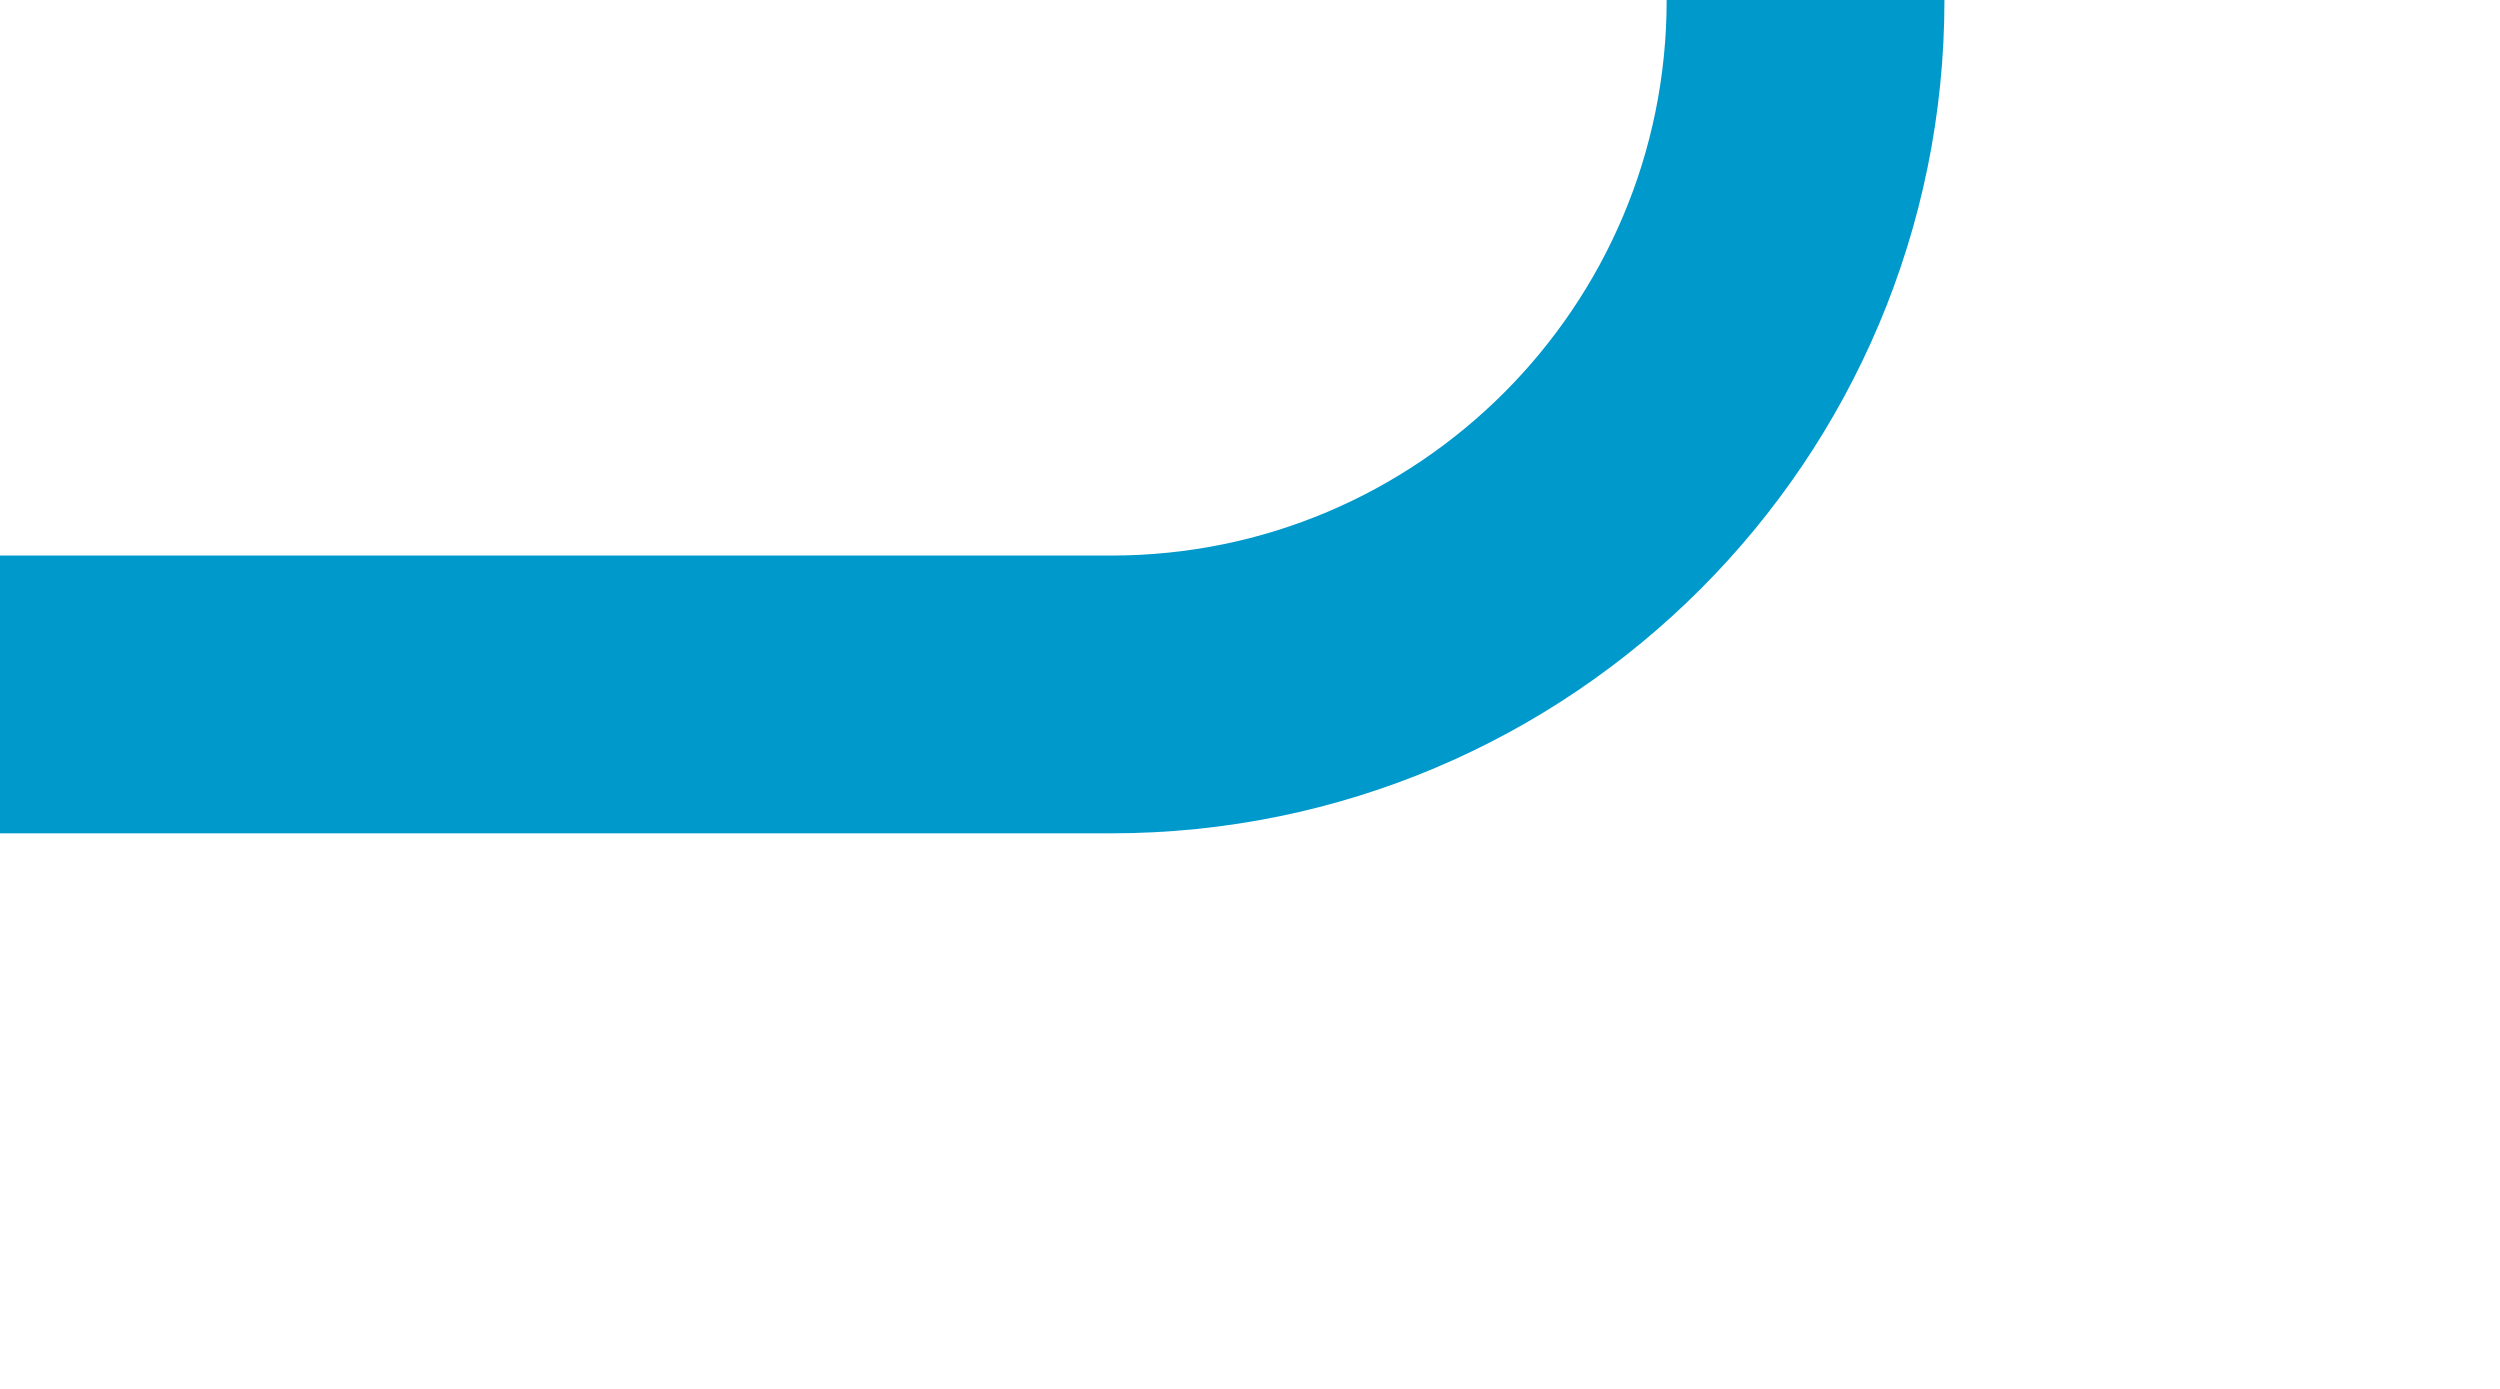
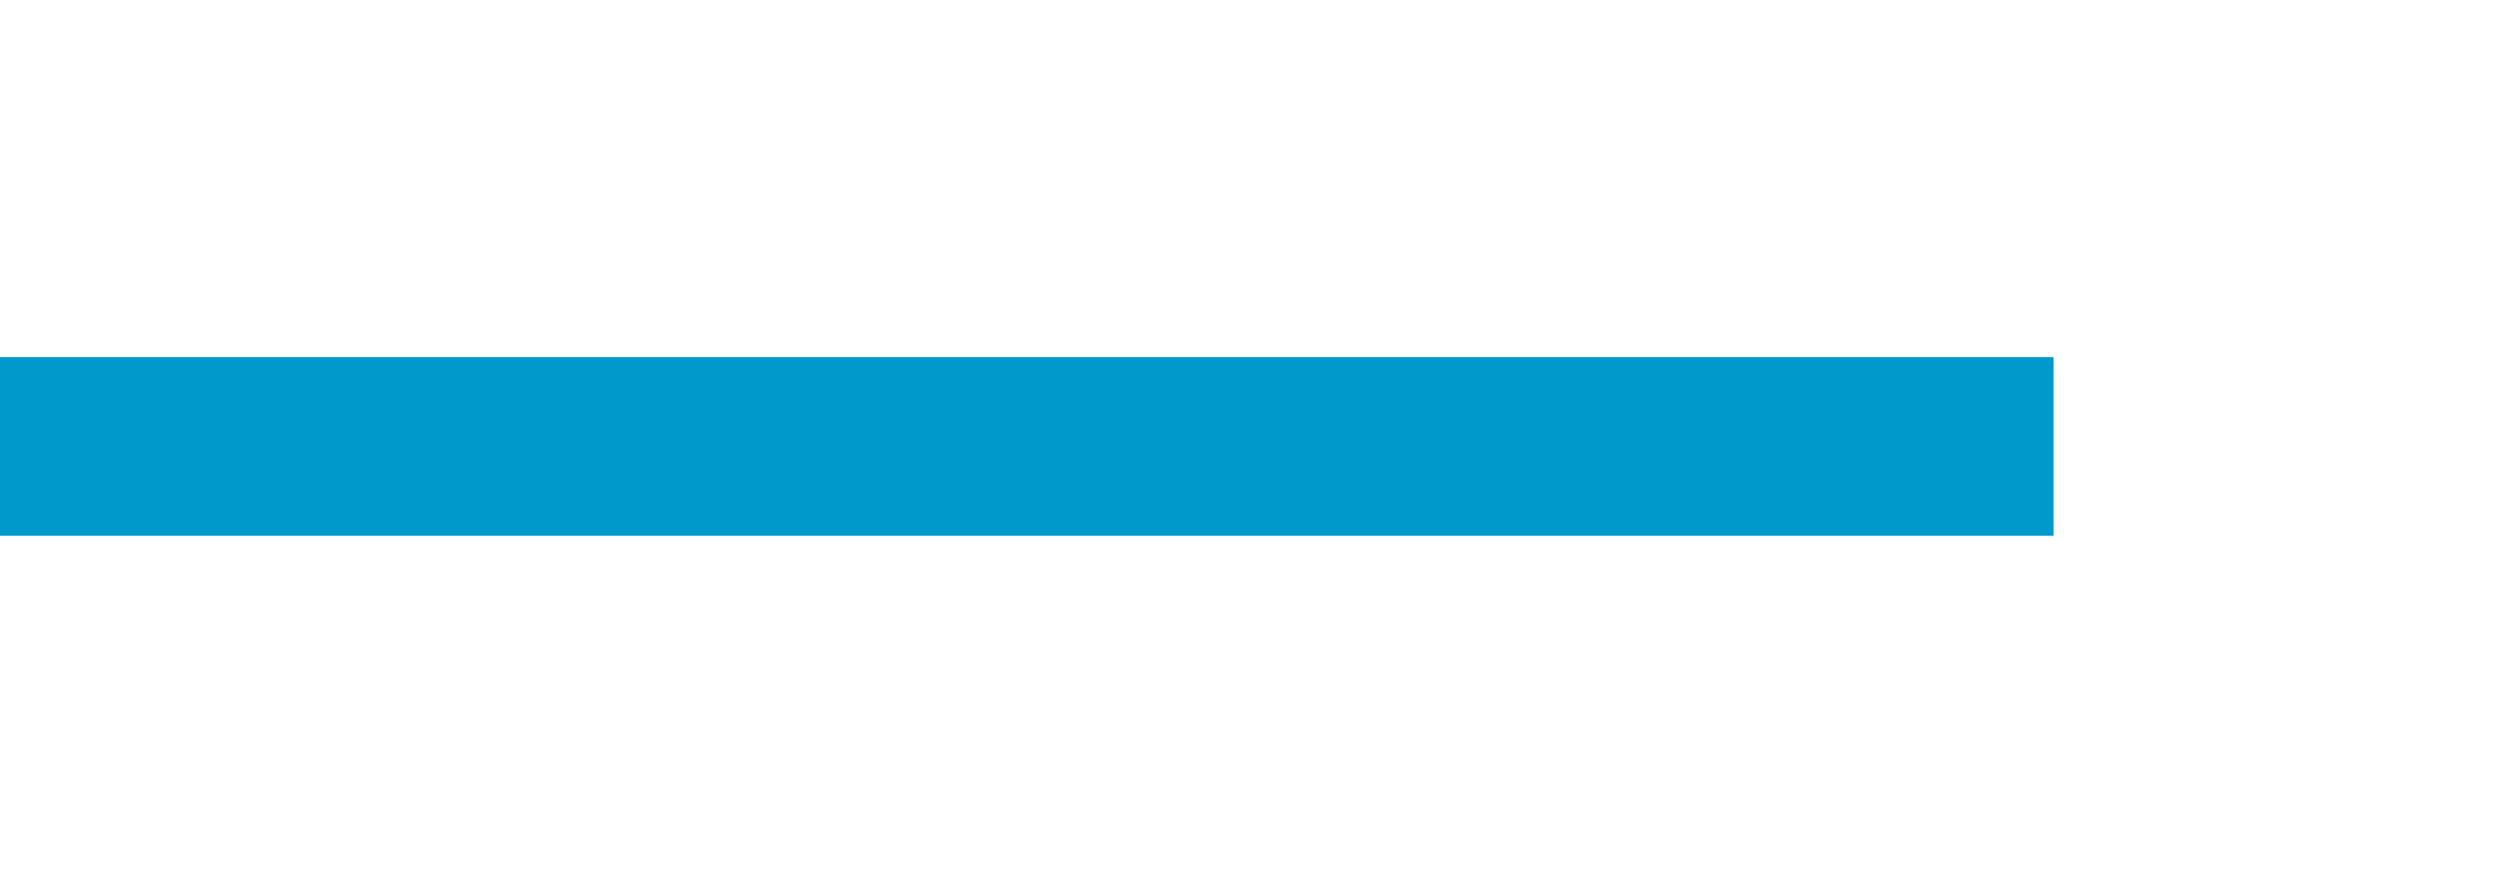
- <svg xmlns="http://www.w3.org/2000/svg" version="1.1" width="18px" height="10px" preserveAspectRatio="xMinYMid meet" viewBox="917 239  18 8">
-   <path d="M 917 243  L 925 243  A 5 5 0 0 0 930 238 L 930 185  A 5 5 0 0 1 935 180 L 949 180  " stroke-width="2" stroke="#0099cc" fill="none" />
+ <svg xmlns="http://www.w3.org/2000/svg" version="1.1" width="28px" height="10px" preserveAspectRatio="xMinYMid meet" viewBox="510 1241  28 8">
+   <path d="M 510 1245  L 533 1245  " stroke-width="2" stroke="#0099cc" fill="none" />
</svg>
